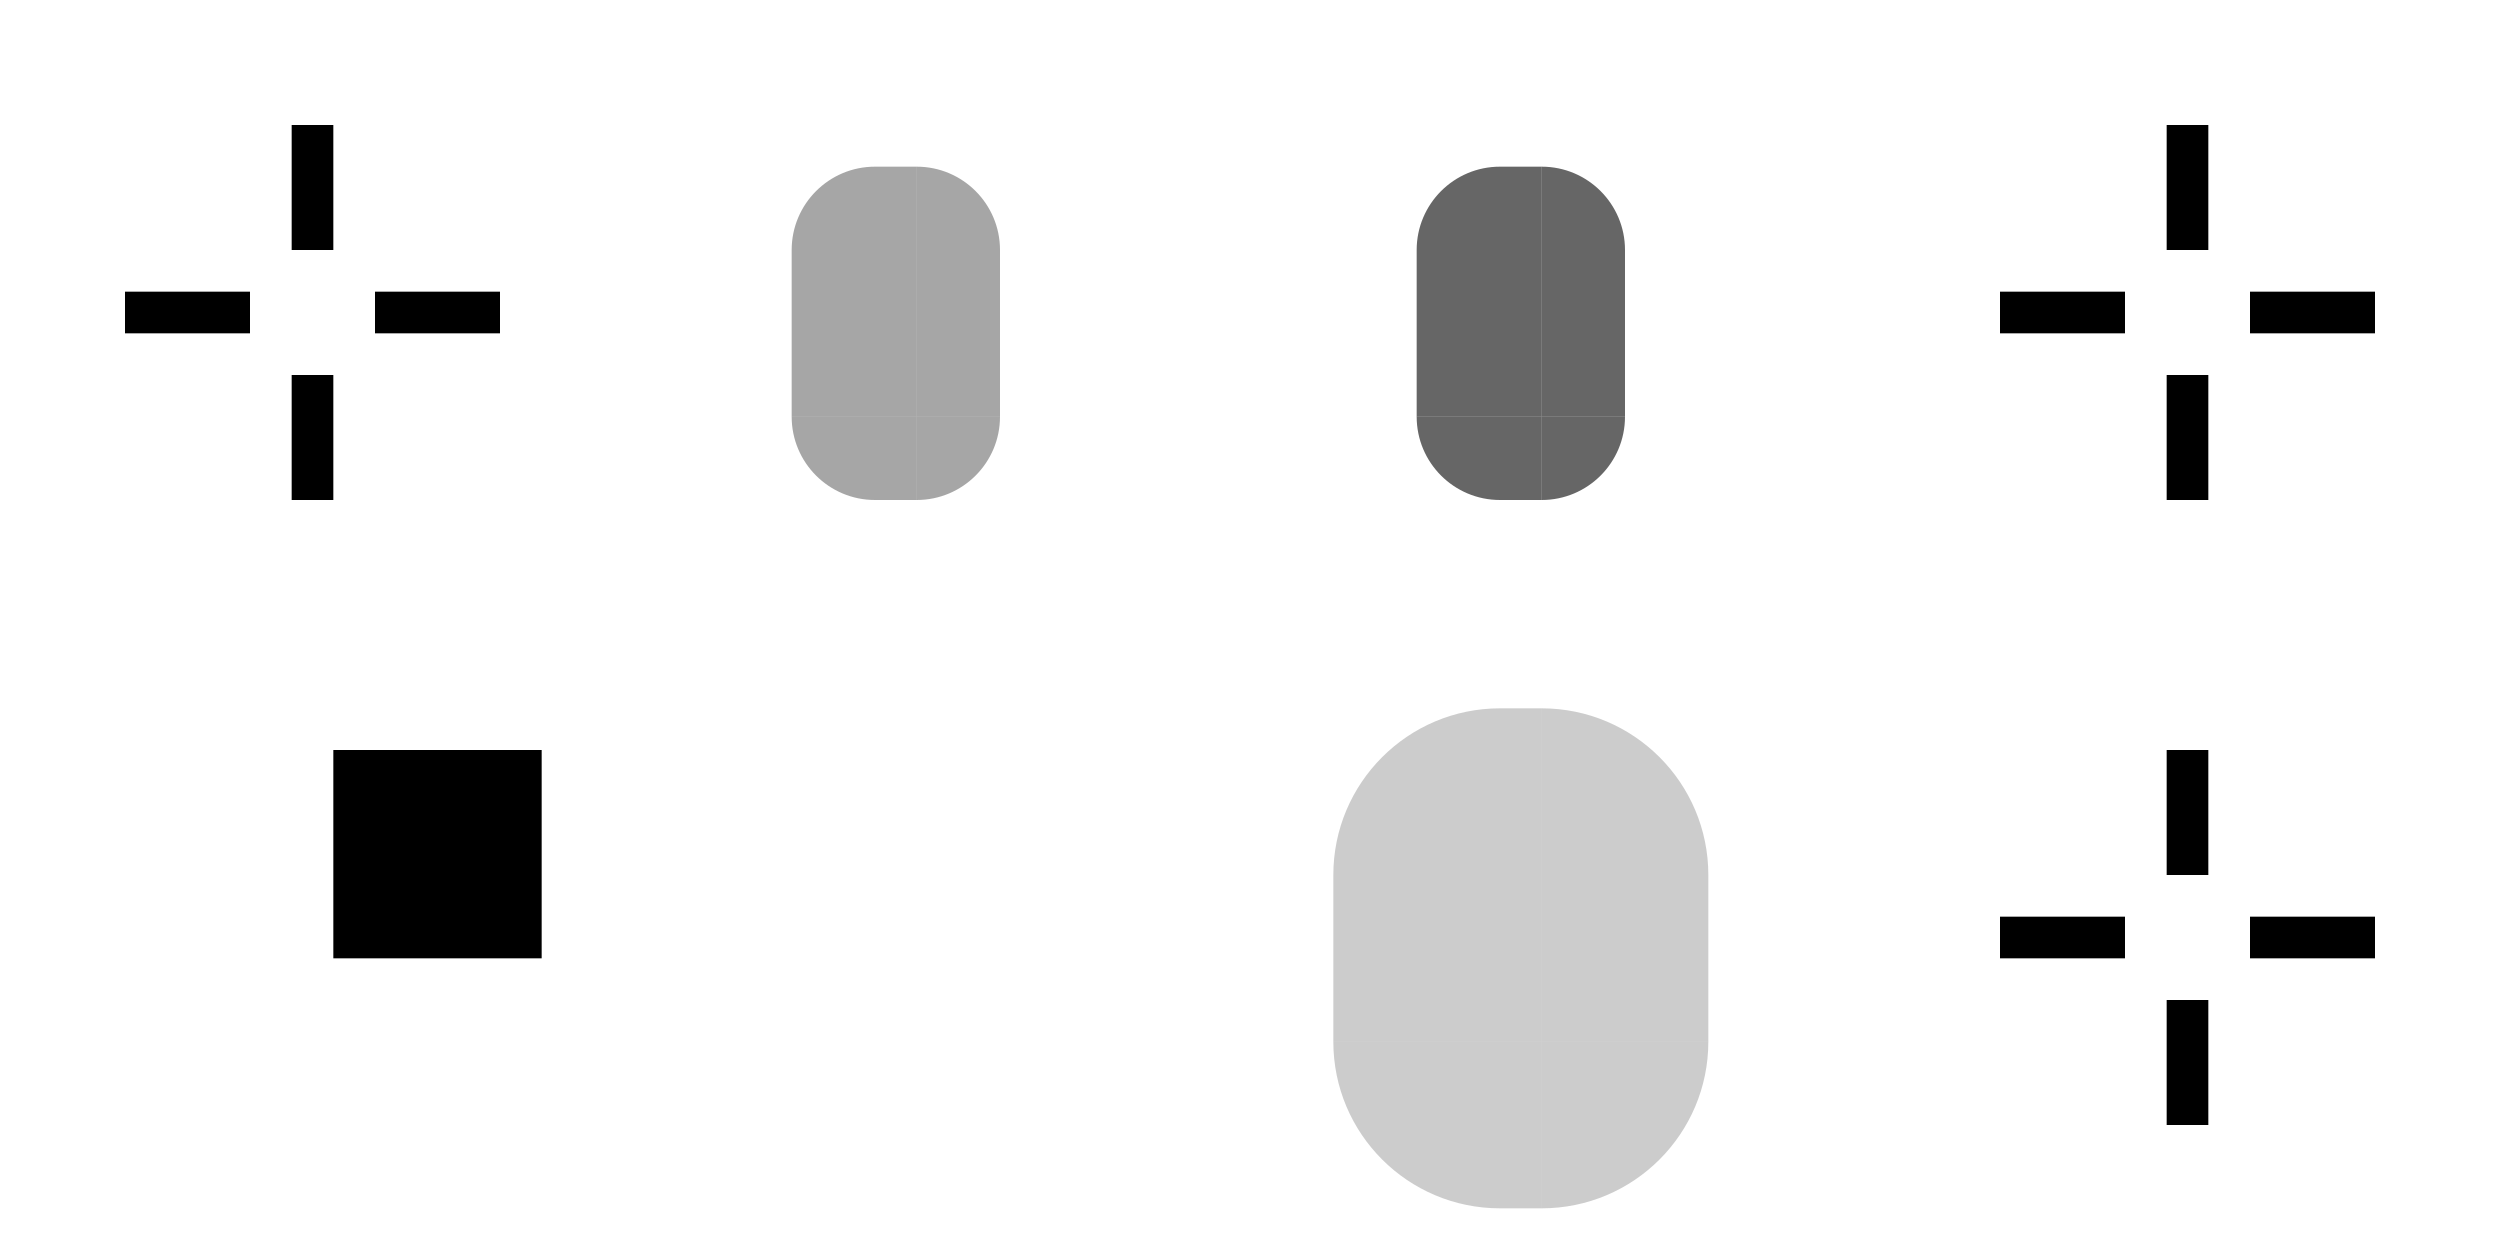
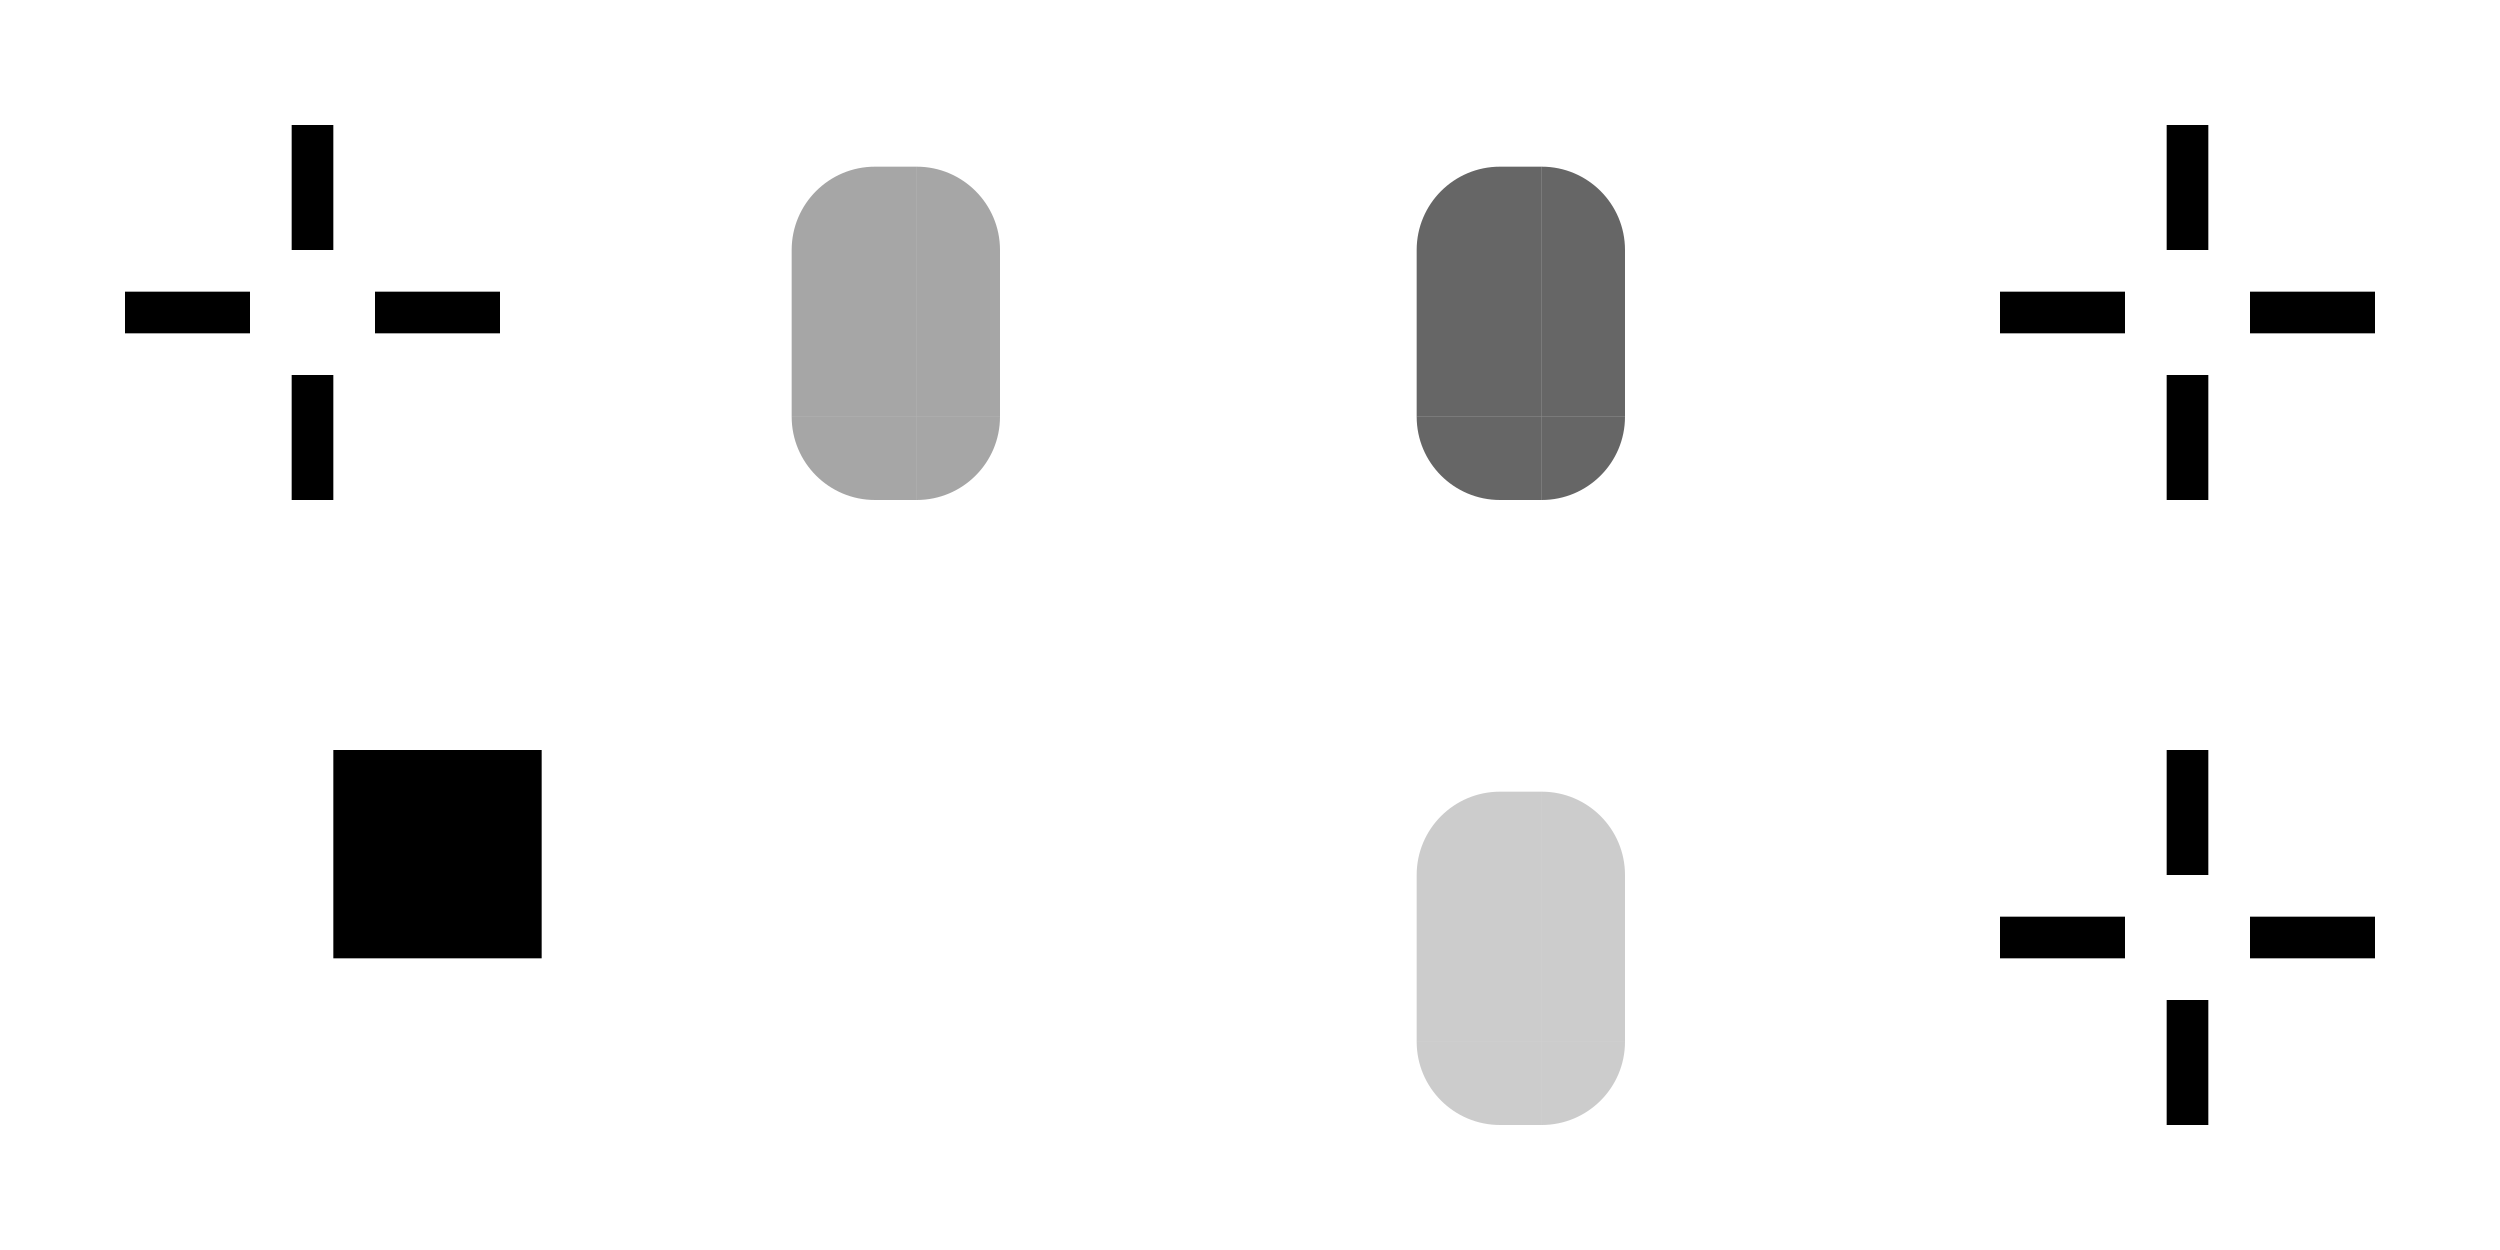
<svg xmlns="http://www.w3.org/2000/svg" xmlns:xlink="http://www.w3.org/1999/xlink" width="60" height="30" viewBox="0 0 60 30" version="1.1" id="svg17788">
  <defs id="defs1">
    <style id="current-color-scheme" type="text/css" />
  </defs>
  <defs id="defs17785" />
  <g id="layer1" transform="translate(-534,-544)">
    <rect id="slider-hint-right-inset" height="1" class="ColorScheme-Text" style="opacity:1;fill:currentColor;fill-opacity:1;fill-rule:evenodd;stroke-width:1" width="3" x="543" y="551" />
    <rect id="slider-hint-top-inset" height="3" class="ColorScheme-Text" style="opacity:1;fill:currentColor;fill-opacity:1;fill-rule:evenodd;stroke-width:1" width="1" x="541" y="547" />
    <rect id="slider-hint-left-inset" height="1" class="ColorScheme-Text" style="opacity:1;fill:currentColor;fill-opacity:1;fill-rule:evenodd;stroke-width:1" width="3" x="537" y="551" />
    <rect id="slider-hint-bottom-inset" height="3" class="ColorScheme-Text" style="opacity:1;fill:currentColor;fill-opacity:1;fill-rule:evenodd;stroke-width:1" width="1" x="541" y="553" />
    <rect class="ColorScheme-Text" style="opacity:0.35;fill:currentColor;fill-opacity:1;stroke-width:1;stroke-linecap:round;stroke-linejoin:round" id="slider-center" width="1" height="4" x="555" y="550" />
    <rect class="ColorScheme-Text" style="opacity:0.35;fill:currentColor;fill-opacity:1;stroke-width:1;stroke-linecap:round;stroke-linejoin:round" id="slider-top" width="1" height="2" x="555" y="548" />
    <use x="0" y="0" xlink:href="#slider-top" id="slider-bottom" transform="translate(0,6)" />
    <rect class="ColorScheme-Text" style="fill:currentColor;fill-opacity:1;stroke-width:1;stroke-linecap:round;stroke-linejoin:round;opacity:0.35" id="slider-right" width="2" height="4" x="556" y="550" />
    <use x="0" y="0" xlink:href="#slider-right" id="slider-left" transform="translate(-3)" />
    <path class="ColorScheme-Text" style="opacity:0.35;fill:currentColor;fill-opacity:1;stroke-width:1;stroke-linecap:round;stroke-linejoin:round" id="slider-topright" d="M 556,548 A 2,2 0 0 1 558,550 L 556,550 Z" />
    <path class="ColorScheme-Text" style="opacity:0.35;fill:currentColor;fill-opacity:1;stroke-width:1;stroke-linecap:round;stroke-linejoin:round" id="slider-topleft" d="M 555,548 A 2,2 0 0 0 553,550 L 555,550 Z" />
    <path class="ColorScheme-Text" style="opacity:0.35;fill:currentColor;fill-opacity:1;stroke-width:1;stroke-linecap:round;stroke-linejoin:round" id="slider-bottomright" d="M 556,556 A 2,2 0 0 0 558,554 L 556,554 Z" />
    <path class="ColorScheme-Text" style="opacity:0.35;fill:currentColor;fill-opacity:1;stroke-width:1;stroke-linecap:round;stroke-linejoin:round" id="slider-bottomleft" d="M 555,556 A 2,2 0 0 1 553,554 L 555,554 Z" />
    <rect id="mouseover-slider-hint-right-inset" height="1" class="ColorScheme-Text" style="opacity:1;fill:currentColor;fill-opacity:1;fill-rule:evenodd;stroke-width:1" width="3" x="588" y="551" />
    <rect id="mouseover-slider-hint-top-inset" height="3" class="ColorScheme-Text" style="opacity:1;fill:currentColor;fill-opacity:1;fill-rule:evenodd;stroke-width:1" width="1" x="586" y="547" />
    <rect id="mouseover-slider-hint-left-inset" height="1" class="ColorScheme-Text" style="opacity:1;fill:currentColor;fill-opacity:1;fill-rule:evenodd;stroke-width:1" width="3" x="582" y="551" />
    <rect id="mouseover-slider-hint-bottom-inset" height="3" class="ColorScheme-Text" style="opacity:1;fill:currentColor;fill-opacity:1;fill-rule:evenodd;stroke-width:1" width="1" x="586" y="553" />
    <rect class="ColorScheme-Text" style="opacity:0.6;fill:currentColor;fill-opacity:1;stroke-width:1;stroke-linecap:round;stroke-linejoin:round" id="mouseover-slider-center" width="1" height="4" x="570" y="550" />
    <rect class="ColorScheme-Text" style="opacity:0.6;fill:currentColor;fill-opacity:1;stroke-width:1;stroke-linecap:round;stroke-linejoin:round" id="mouseover-slider-top" width="1" height="2" x="570" y="548" />
    <path class="ColorScheme-Text" style="opacity:0.6;fill:currentColor;fill-opacity:1;stroke-width:1;stroke-linecap:round;stroke-linejoin:round" id="mouseover-slider-topright" d="M 571,548 A 2,2 0 0 1 573,550 L 571,550 Z" />
    <path class="ColorScheme-Text" style="opacity:0.6;fill:currentColor;fill-opacity:1;stroke-width:1;stroke-linecap:round;stroke-linejoin:round" id="mouseover-slider-topleft" d="M 570,548 A 2,2 0 0 0 568,550 L 570,550 Z" />
    <rect id="background-vertical-hint-right-inset" height="1" class="ColorScheme-Text" style="opacity:1;fill:currentColor;fill-opacity:1;fill-rule:evenodd;stroke-width:1" width="3" x="588" y="566" />
    <rect id="background-vertical-hint-top-inset" height="3" class="ColorScheme-Text" style="opacity:1;fill:currentColor;fill-opacity:1;fill-rule:evenodd;stroke-width:1" width="1" x="586" y="562" />
    <rect id="background-vertical-hint-left-inset" height="1" class="ColorScheme-Text" style="opacity:1;fill:currentColor;fill-opacity:1;fill-rule:evenodd;stroke-width:1" width="3" x="582" y="566" />
    <rect id="background-vertical-hint-bottom-inset" height="3" class="ColorScheme-Text" style="opacity:1;fill:currentColor;fill-opacity:1;fill-rule:evenodd;stroke-width:1" width="1" x="586" y="568" />
    <use x="0" y="0" xlink:href="#mouseover-slider-top" id="mouseover-slider-bottom" transform="translate(0,6)" />
    <rect class="ColorScheme-Text" style="fill:currentColor;fill-opacity:1;stroke-width:1;stroke-linecap:round;stroke-linejoin:round;opacity:0.6" id="mouseover-slider-right" width="2" height="4" x="571" y="550" />
    <use x="0" y="0" xlink:href="#mouseover-slider-right" id="mouseover-slider-left" transform="translate(-3)" />
    <path class="ColorScheme-Text" style="opacity:0.6;fill:currentColor;fill-opacity:1;stroke-width:1;stroke-linecap:round;stroke-linejoin:round" id="mouseover-slider-bottomright" d="M 571,556 A 2,2 0 0 0 573,554 L 571,554 Z" />
    <path class="ColorScheme-Text" style="opacity:0.6;fill:currentColor;fill-opacity:1;stroke-width:1;stroke-linecap:round;stroke-linejoin:round" id="mouseover-slider-bottomleft" d="M 570,556 A 2,2 0 0 1 568,554 L 570,554 Z" />
    <rect class="ColorScheme-Text" style="opacity:0.2;fill:currentColor;fill-opacity:1;stroke-width:1;stroke-linecap:round;stroke-linejoin:round" id="background-vertical-center" width="1" height="4" x="570" y="565" />
-     <use x="0" y="0" xlink:href="#background-vertical-center" id="background-vertical-top" transform="translate(0,-4.000001)" style="opacity:1" />
-     <rect class="ColorScheme-Text" style="fill:currentColor;fill-opacity:1;stroke-width:1;stroke-linecap:round;stroke-linejoin:round;opacity:0.2" id="background-vertical-right" width="4" height="4" x="571" y="565" />
-     <use x="0" y="0" xlink:href="#background-vertical-topright" id="background-vertical-topleft" transform="matrix(-1,0,0,1,1141,-6.9999999e-7)" />
-     <use x="0" y="0" xlink:href="#background-vertical-right" id="background-vertical-left" transform="translate(-5)" />
-     <use x="0" y="0" xlink:href="#background-vertical-topright" id="background-vertical-bottomleft" transform="rotate(180,570.5,567)" />
-     <use x="0" y="0" xlink:href="#background-vertical-center" id="background-vertical-bottom" transform="translate(0,3.999999)" />
-     <use x="0" y="0" xlink:href="#background-vertical-topright" id="background-vertical-bottomright" transform="matrix(1,0,0,-1,0,1134)" />
+     <rect class="ColorScheme-Text" style="opacity:0.2;fill:currentColor;fill-opacity:1;stroke-width:1;stroke-linecap:round;stroke-linejoin:round" id="background-vertical-top" width="1" height="2" x="570" y="563" />
+     <rect class="ColorScheme-Text" style="opacity:0.2;fill:currentColor;fill-opacity:1;stroke-width:1;stroke-linecap:round;stroke-linejoin:round" id="background-vertical-right" width="2" height="4" x="571" y="565" />
+     <path class="ColorScheme-Text" style="opacity:0.2;fill:currentColor;fill-opacity:1;stroke-width:1;stroke-linecap:round;stroke-linejoin:round" id="background-vertical-topleft" d="M 570,563 A 2,2 0 0 0 568,565 L 570,565 Z" />
+     <use x="0" y="0" xlink:href="#background-vertical-right" id="background-vertical-left" transform="translate(-3)" />
+     <path class="ColorScheme-Text" style="opacity:0.2;fill:currentColor;fill-opacity:1;stroke-width:1;stroke-linecap:round;stroke-linejoin:round" id="background-vertical-bottomleft" d="M 570,571 A 2,2 0 0 1 568,569 L 570,569 Z" />
+     <rect class="ColorScheme-Text" style="opacity:0.2;fill:currentColor;fill-opacity:1;stroke-width:1;stroke-linecap:round;stroke-linejoin:round" id="background-vertical-bottom" width="1" height="2" x="570" y="569" />
+     <path class="ColorScheme-Text" style="opacity:0.2;fill:currentColor;fill-opacity:1;stroke-width:1;stroke-linecap:round;stroke-linejoin:round" id="background-vertical-bottomright" d="M 571,571 A 2,2 0 0 0 573,569 L 571,569 Z" />
    <rect id="hint-scrollbar-size" x="542" y="562" width="5" height="5" class="ColorScheme-Text" style="fill:currentColor;fill-rule:evenodd;stroke-width:1" />
-     <path class="ColorScheme-Text" style="opacity:0.2;fill:currentColor;fill-opacity:1;stroke-width:1;stroke-linecap:round;stroke-linejoin:round" id="background-vertical-topright" d="m 575,-565 a 4,4 0 0 1 -4,4 v -4 z" transform="scale(1,-1)" />
+     <path class="ColorScheme-Text" style="opacity:0.2;fill:currentColor;fill-opacity:1;stroke-width:1;stroke-linecap:round;stroke-linejoin:round" id="background-vertical-topright" d="M 571,563 A 2,2 0 0 1 573,565 L 571,565 Z" />
  </g>
</svg>
